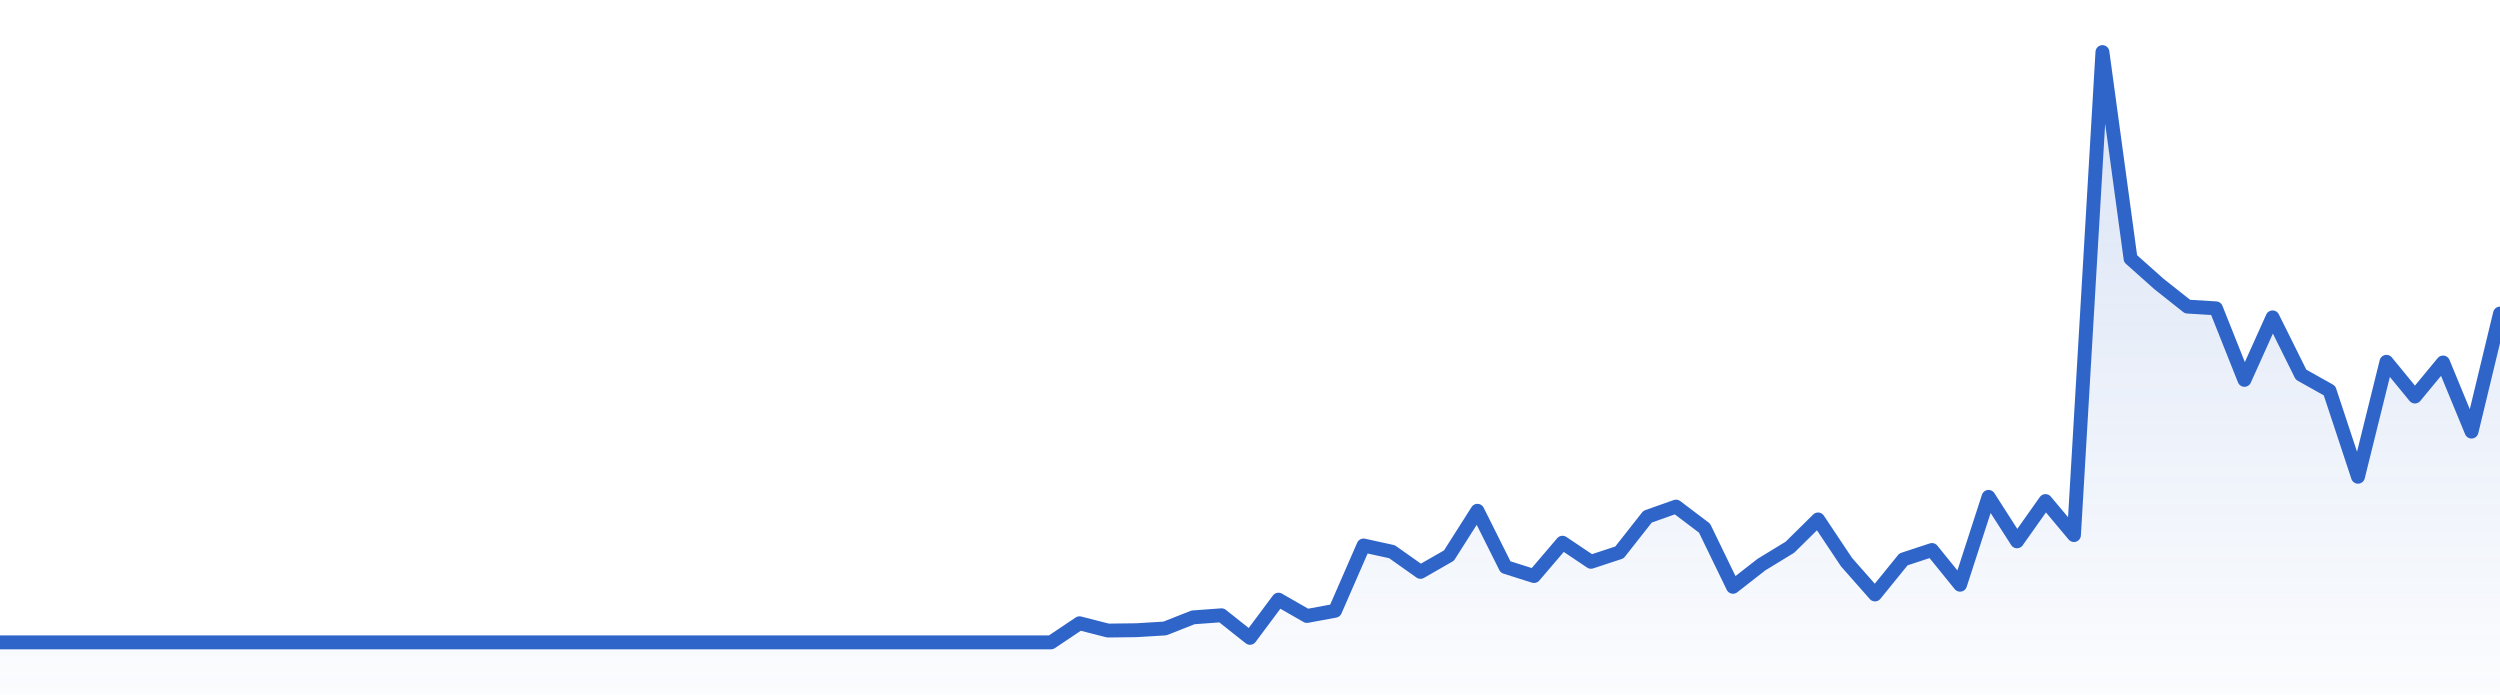
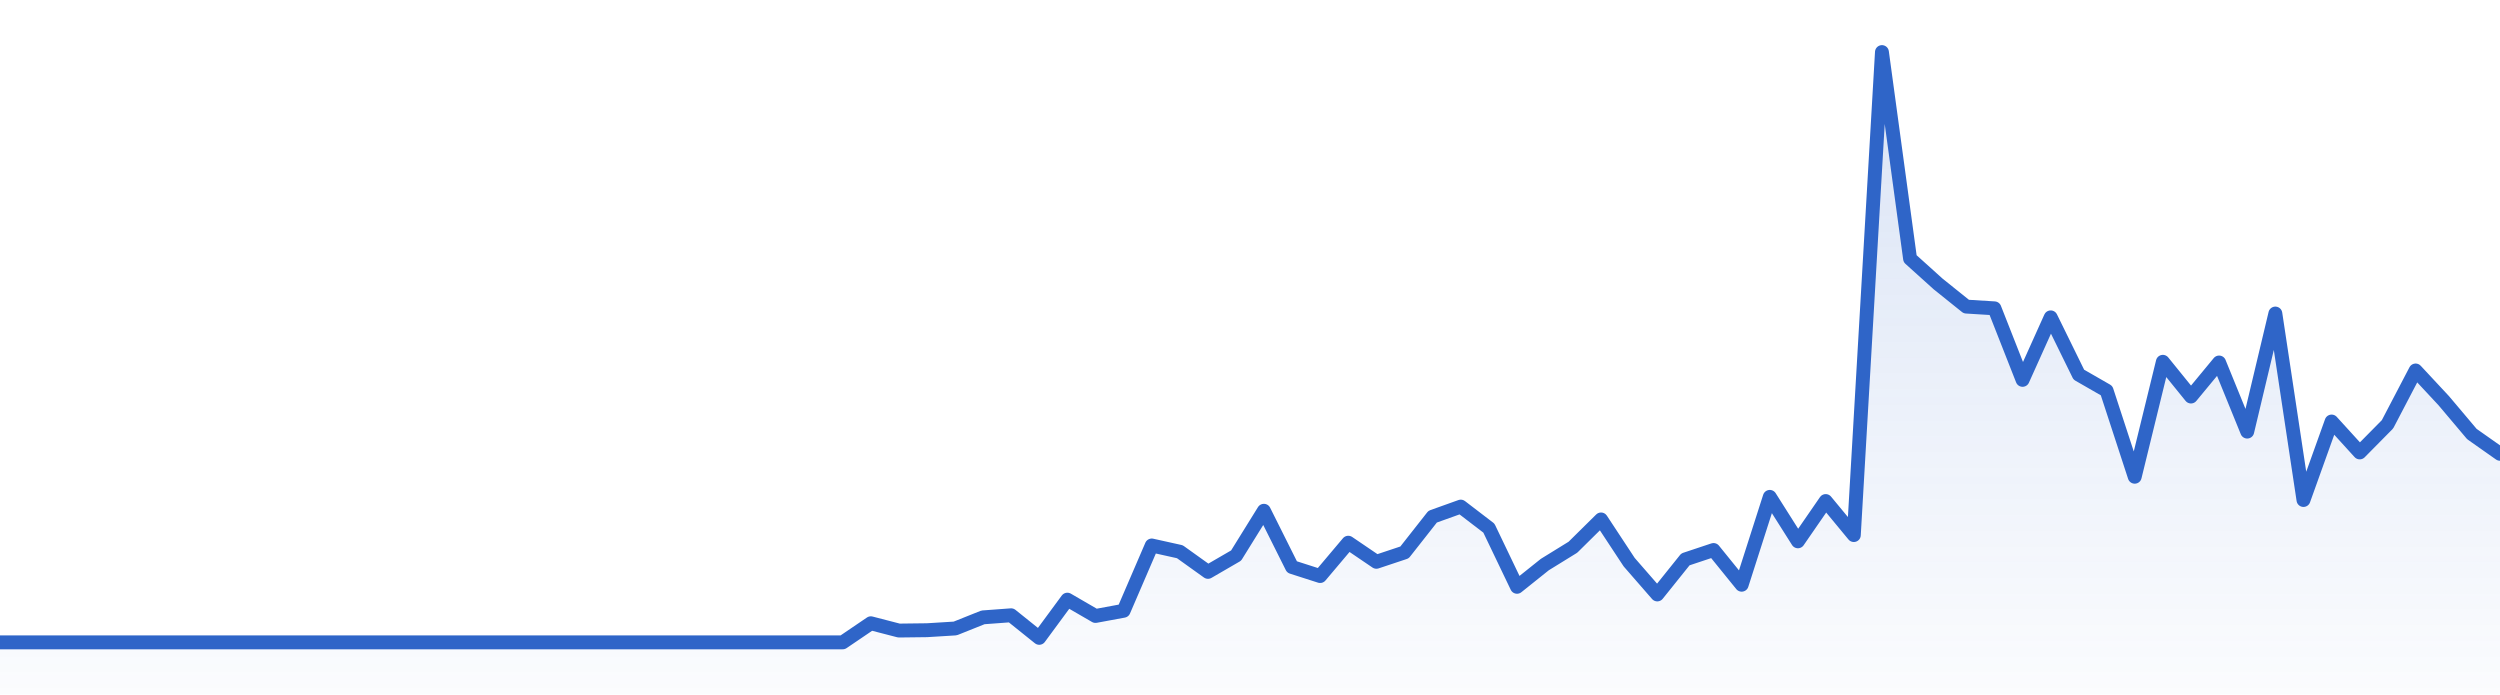
<svg xmlns="http://www.w3.org/2000/svg" viewBox="0 0 720 200">
  <defs>
    <linearGradient id="g" x1="0" y1="0" x2="0" y2="1">
      <stop offset="0%" stop-color="#2f65c8" stop-opacity="0.18" />
      <stop offset="100%" stop-color="#2f65c8" stop-opacity="0.02" />
    </linearGradient>
  </defs>
-   <polygon points="0,200 0.0,185.0 8.2,185.0 16.4,185.0 24.5,185.0 32.7,185.0 40.9,185.0 49.1,185.0 57.3,185.0 65.5,185.0 73.6,185.0 81.8,185.0 90.0,185.0 98.2,185.0 106.4,185.0 114.5,185.0 122.7,185.0 130.9,185.0 139.1,185.0 147.3,185.0 155.5,185.0 163.6,185.0 171.8,185.0 180.0,185.0 188.2,185.0 196.4,185.0 204.5,185.0 212.7,185.0 220.9,185.0 229.1,185.0 237.3,185.0 245.5,185.0 253.6,185.0 261.8,185.0 270.0,185.0 278.2,185.0 286.4,185.0 294.5,185.0 302.7,185.0 310.9,179.5 319.1,181.6 327.3,181.5 335.5,181.0 343.6,177.8 351.8,177.2 360.0,183.7 368.2,172.7 376.4,177.4 384.5,175.9 392.7,157.1 400.9,158.9 409.1,164.7 417.3,160.0 425.5,147.1 433.6,163.3 441.8,165.9 450.0,156.3 458.2,161.8 466.4,159.1 474.5,148.8 482.7,145.9 490.9,152.1 499.1,169.0 507.3,162.6 515.5,157.6 523.6,149.6 531.8,161.9 540.0,171.2 548.2,161.1 556.4,158.4 564.5,168.4 572.7,143.1 580.9,155.9 589.1,144.3 597.3,154.1 605.5,15.0 613.6,74.5 621.8,81.8 630.0,88.3 638.2,88.8 646.4,109.4 654.5,91.4 662.7,107.9 670.9,112.5 679.1,137.3 687.3,104.2 695.5,114.2 703.6,104.4 711.8,124.3 720.0,90.3 720,200" fill="url(#g)" />
-   <polyline points="0.0,185.0 8.2,185.0 16.4,185.0 24.5,185.0 32.7,185.0 40.9,185.0 49.1,185.0 57.3,185.0 65.5,185.0 73.6,185.0 81.8,185.0 90.0,185.0 98.2,185.0 106.4,185.0 114.5,185.0 122.7,185.0 130.9,185.0 139.1,185.0 147.3,185.0 155.5,185.0 163.6,185.0 171.8,185.0 180.0,185.0 188.2,185.0 196.4,185.0 204.5,185.0 212.7,185.0 220.9,185.0 229.1,185.0 237.3,185.0 245.5,185.0 253.6,185.0 261.8,185.0 270.0,185.0 278.2,185.0 286.4,185.0 294.5,185.0 302.7,185.0 310.9,179.5 319.1,181.6 327.3,181.5 335.5,181.0 343.6,177.8 351.8,177.2 360.0,183.7 368.2,172.7 376.4,177.4 384.5,175.9 392.7,157.1 400.9,158.9 409.1,164.7 417.3,160.0 425.5,147.1 433.6,163.3 441.8,165.9 450.0,156.3 458.2,161.8 466.4,159.1 474.5,148.8 482.7,145.9 490.9,152.1 499.1,169.0 507.3,162.6 515.5,157.6 523.6,149.6 531.8,161.9 540.0,171.2 548.2,161.1 556.4,158.4 564.5,168.4 572.7,143.1 580.9,155.9 589.1,144.3 597.3,154.1 605.5,15.0 613.6,74.5 621.8,81.8 630.0,88.3 638.2,88.8 646.4,109.4 654.5,91.4 662.7,107.9 670.9,112.5 679.1,137.3 687.3,104.2 695.5,114.2 703.6,104.4 711.8,124.3 720.0,90.3" fill="none" stroke="#2f65c8" stroke-width="4" stroke-linecap="round" stroke-linejoin="round" />
+   <polygon points="0,200 0.0,185.0 8.1,185.0 16.2,185.0 24.3,185.0 32.4,185.0 40.4,185.0 48.5,185.0 56.6,185.0 64.7,185.0 72.8,185.0 80.9,185.0 89.0,185.0 97.1,185.0 105.2,185.0 113.3,185.0 121.3,185.0 129.4,185.0 137.5,185.0 145.6,185.0 153.7,185.0 161.8,185.0 169.9,185.0 178.0,185.0 186.1,185.0 194.2,185.0 202.2,185.0 210.3,185.0 218.4,185.0 226.5,185.0 234.6,185.0 242.7,185.0 250.8,179.5 258.9,181.6 267.0,181.5 275.1,181.0 283.1,177.8 291.2,177.2 299.3,183.7 307.4,172.7 315.5,177.4 323.6,175.9 331.7,157.1 339.8,158.9 347.9,164.7 356.0,160.0 364.0,147.1 372.1,163.3 380.2,165.9 388.3,156.3 396.4,161.8 404.5,159.1 412.6,148.8 420.7,145.9 428.8,152.1 436.9,169.0 444.9,162.6 453.0,157.6 461.1,149.6 469.2,161.9 477.3,171.2 485.4,161.1 493.5,158.4 501.6,168.4 509.7,143.1 517.8,155.9 525.8,144.3 533.9,154.1 542.0,15.0 550.1,74.5 558.2,81.8 566.3,88.3 574.4,88.8 582.5,109.4 590.6,91.4 598.7,107.9 606.7,112.5 614.8,137.3 622.9,104.2 631.0,114.2 639.1,104.4 647.2,124.3 655.3,90.3 663.4,144.0 671.5,121.4 679.6,130.3 687.6,122.2 695.7,106.7 703.8,115.4 711.9,125.0 720.0,130.7 720,200" fill="url(#g)" />
+   <polyline points="0.0,185.0 8.1,185.0 16.2,185.0 24.3,185.0 32.4,185.0 40.4,185.0 48.5,185.0 56.6,185.0 64.7,185.0 72.8,185.0 80.9,185.0 89.0,185.0 97.1,185.0 105.2,185.0 113.3,185.0 121.3,185.0 129.4,185.0 137.5,185.0 145.6,185.0 153.7,185.0 161.8,185.0 169.9,185.0 178.0,185.0 186.1,185.0 194.2,185.0 202.2,185.0 210.3,185.0 218.4,185.0 226.5,185.0 234.6,185.0 242.7,185.0 250.8,179.5 258.9,181.6 267.0,181.5 275.1,181.0 283.1,177.8 291.2,177.2 299.3,183.7 307.4,172.7 315.5,177.4 323.6,175.9 331.7,157.1 339.8,158.9 347.9,164.7 356.0,160.0 364.0,147.1 372.1,163.3 380.2,165.9 388.3,156.3 396.4,161.8 404.5,159.1 412.6,148.8 420.7,145.9 428.8,152.1 436.9,169.0 444.9,162.6 453.0,157.6 461.1,149.6 469.2,161.9 477.3,171.2 485.4,161.1 493.5,158.4 501.6,168.4 509.7,143.1 517.8,155.9 525.8,144.3 533.9,154.1 542.0,15.0 550.1,74.5 558.2,81.8 566.3,88.3 574.4,88.8 582.5,109.4 590.6,91.4 598.7,107.9 606.7,112.5 614.8,137.3 622.9,104.2 631.0,114.2 639.1,104.4 647.2,124.3 655.3,90.3 663.4,144.0 671.5,121.4 679.6,130.3 687.6,122.2 695.7,106.7 703.8,115.4 711.9,125.0 720.0,130.7" fill="none" stroke="#2f65c8" stroke-width="4" stroke-linecap="round" stroke-linejoin="round" />
</svg>
